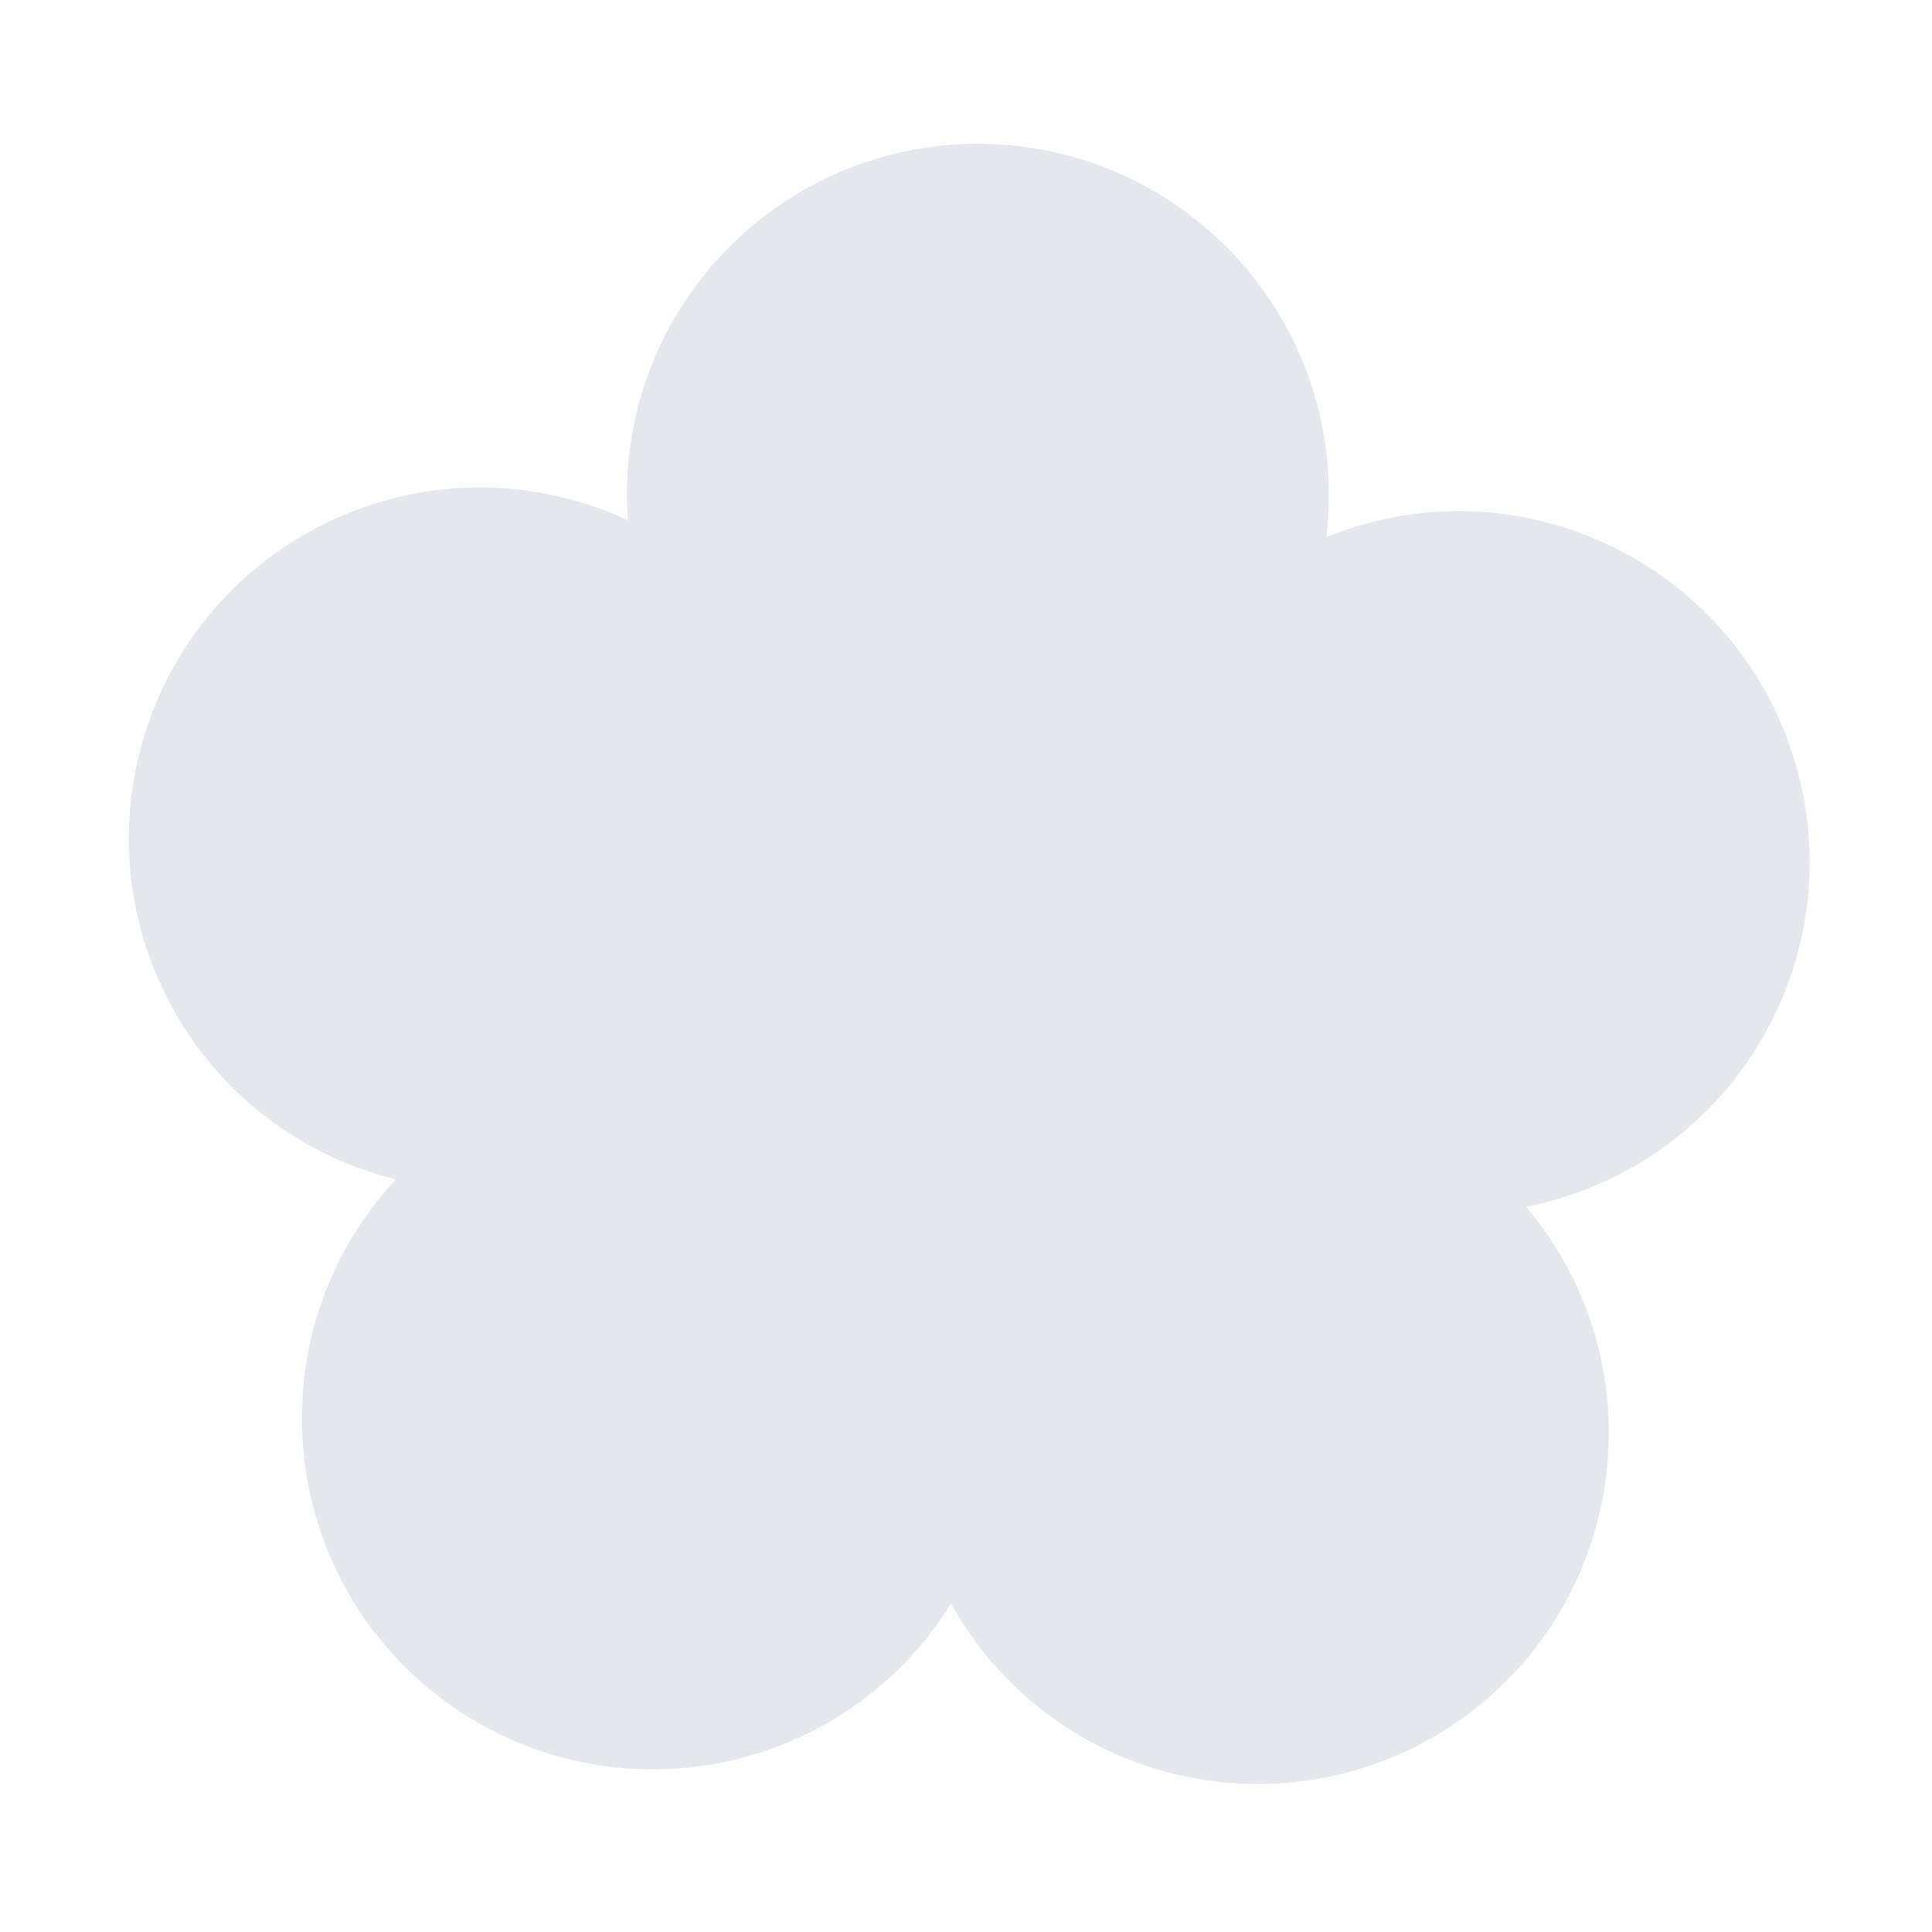
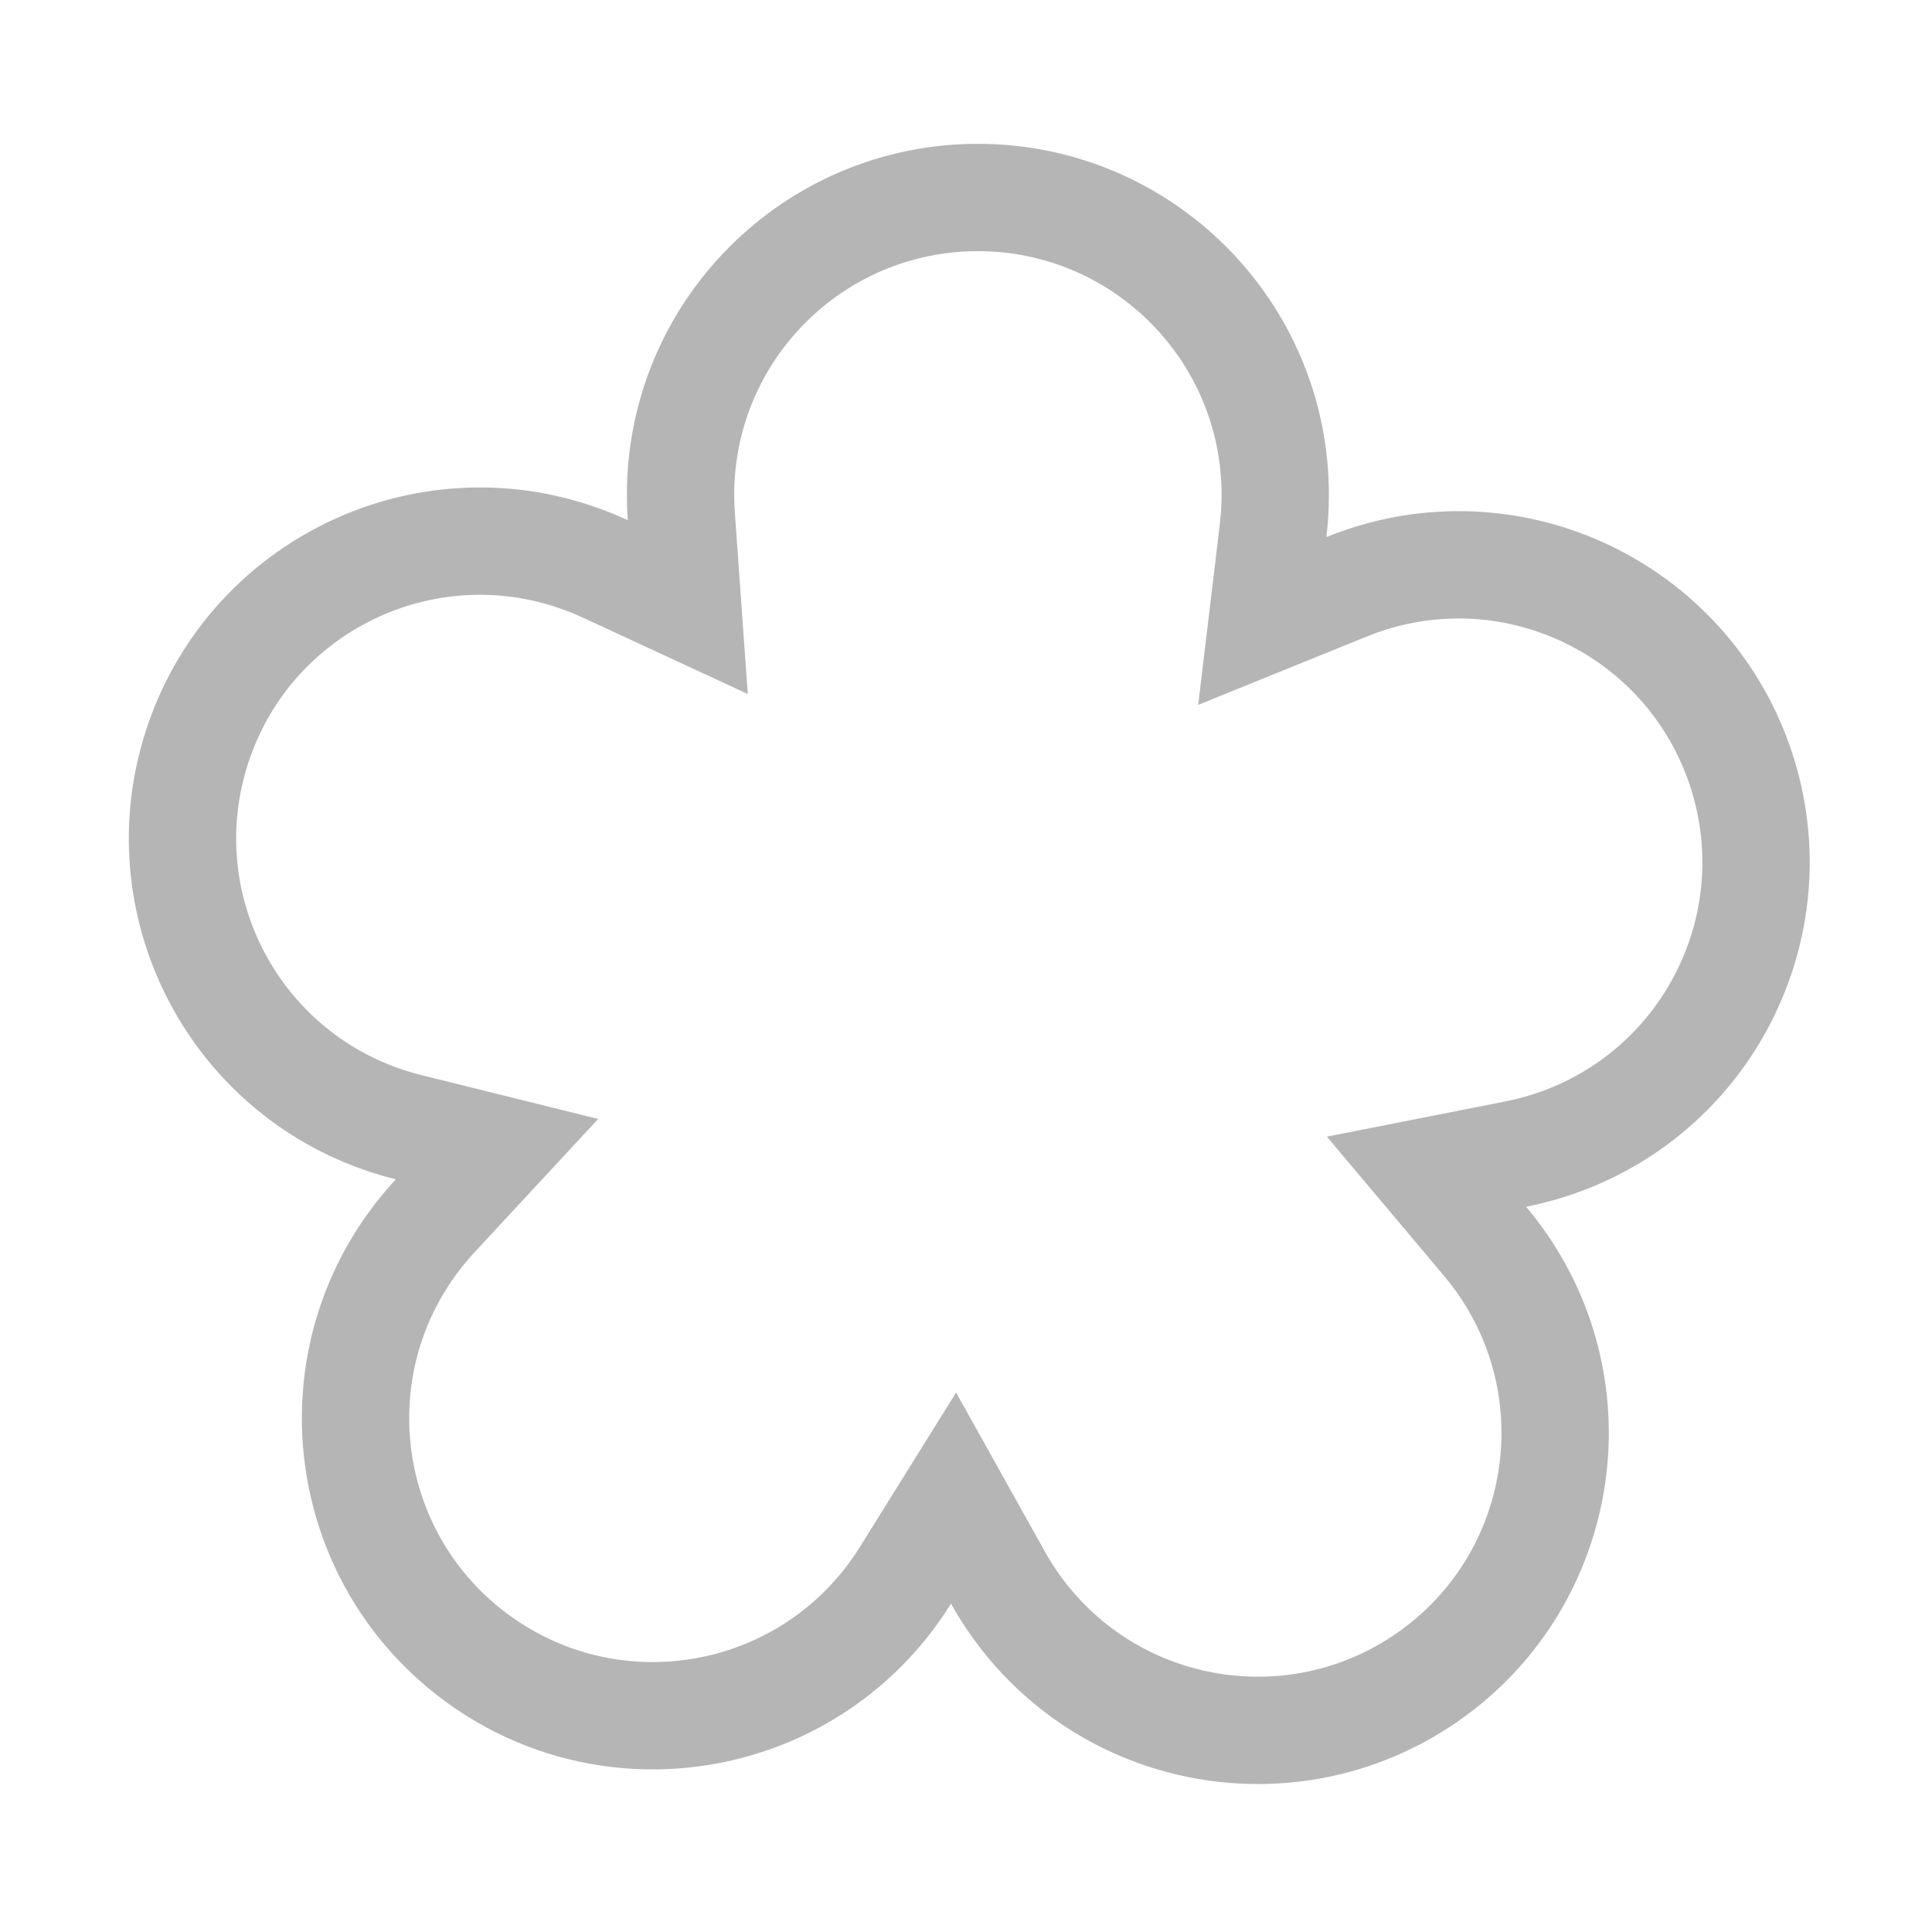
<svg xmlns="http://www.w3.org/2000/svg" width="180" height="180" viewBox="0 0 180 180" fill="none">
-   <path fill-rule="evenodd" clip-rule="evenodd" d="M58.405 46.103C58.405 46.896 58.434 47.683 58.489 48.463C57.309 47.916 56.085 47.435 54.817 47.023C37.64 41.442 19.191 50.842 13.609 68.019C8.028 85.197 17.429 103.646 34.606 109.227C35.36 109.472 36.117 109.689 36.875 109.877C35.991 110.83 35.154 111.846 34.371 112.923C23.755 127.535 26.994 147.987 41.606 158.603C56.218 169.219 76.669 165.98 87.285 151.368C87.752 150.726 88.191 150.074 88.604 149.411C89.237 150.545 89.944 151.655 90.727 152.732C101.343 167.344 121.795 170.583 136.407 159.967C151.018 149.351 154.258 128.899 143.641 114.287C143.175 113.646 142.69 113.026 142.187 112.428C143.462 112.176 144.736 111.846 146.002 111.435C163.18 105.853 172.58 87.404 166.999 70.227C161.418 53.049 142.968 43.649 125.791 49.23C125.038 49.475 124.3 49.744 123.577 50.037C123.732 48.747 123.811 47.434 123.811 46.103C123.811 28.042 109.17 13.4 91.108 13.4C73.047 13.4 58.405 28.042 58.405 46.103Z" fill="#E4E7EB" />
+   <path d="M56.389 53L64.079 56.56L63.477 48.107C63.429 47.446 63.405 46.778 63.405 46.103C63.405 30.803 75.808 18.4 91.108 18.4C106.408 18.4 118.811 30.803 118.811 46.103C118.811 47.235 118.743 48.349 118.612 49.442L117.604 57.855L125.456 54.671C126.069 54.422 126.696 54.193 127.336 53.985C141.887 49.257 157.516 57.221 162.244 71.772C166.972 86.323 159.008 101.951 144.457 106.679C143.38 107.029 142.299 107.309 141.219 107.522L132.905 109.163L138.361 115.647C138.788 116.154 139.2 116.681 139.596 117.226C148.589 129.604 145.845 146.929 133.468 155.922C121.09 164.915 103.765 162.171 94.772 149.793C94.107 148.877 93.507 147.936 92.97 146.975L88.841 139.575L84.36 146.767C84.01 147.329 83.637 147.884 83.24 148.429C74.247 160.807 56.923 163.551 44.545 154.558C32.167 145.565 29.423 128.24 38.416 115.862C39.082 114.946 39.792 114.084 40.541 113.276L46.303 107.063L38.078 105.023C37.435 104.864 36.792 104.681 36.151 104.472C21.6 99.744 13.637 84.115 18.365 69.564C23.093 55.014 38.721 47.05 53.272 51.778C54.35 52.128 55.389 52.537 56.389 53Z" stroke="#B5B5B5" stroke-width="10" />
</svg>
